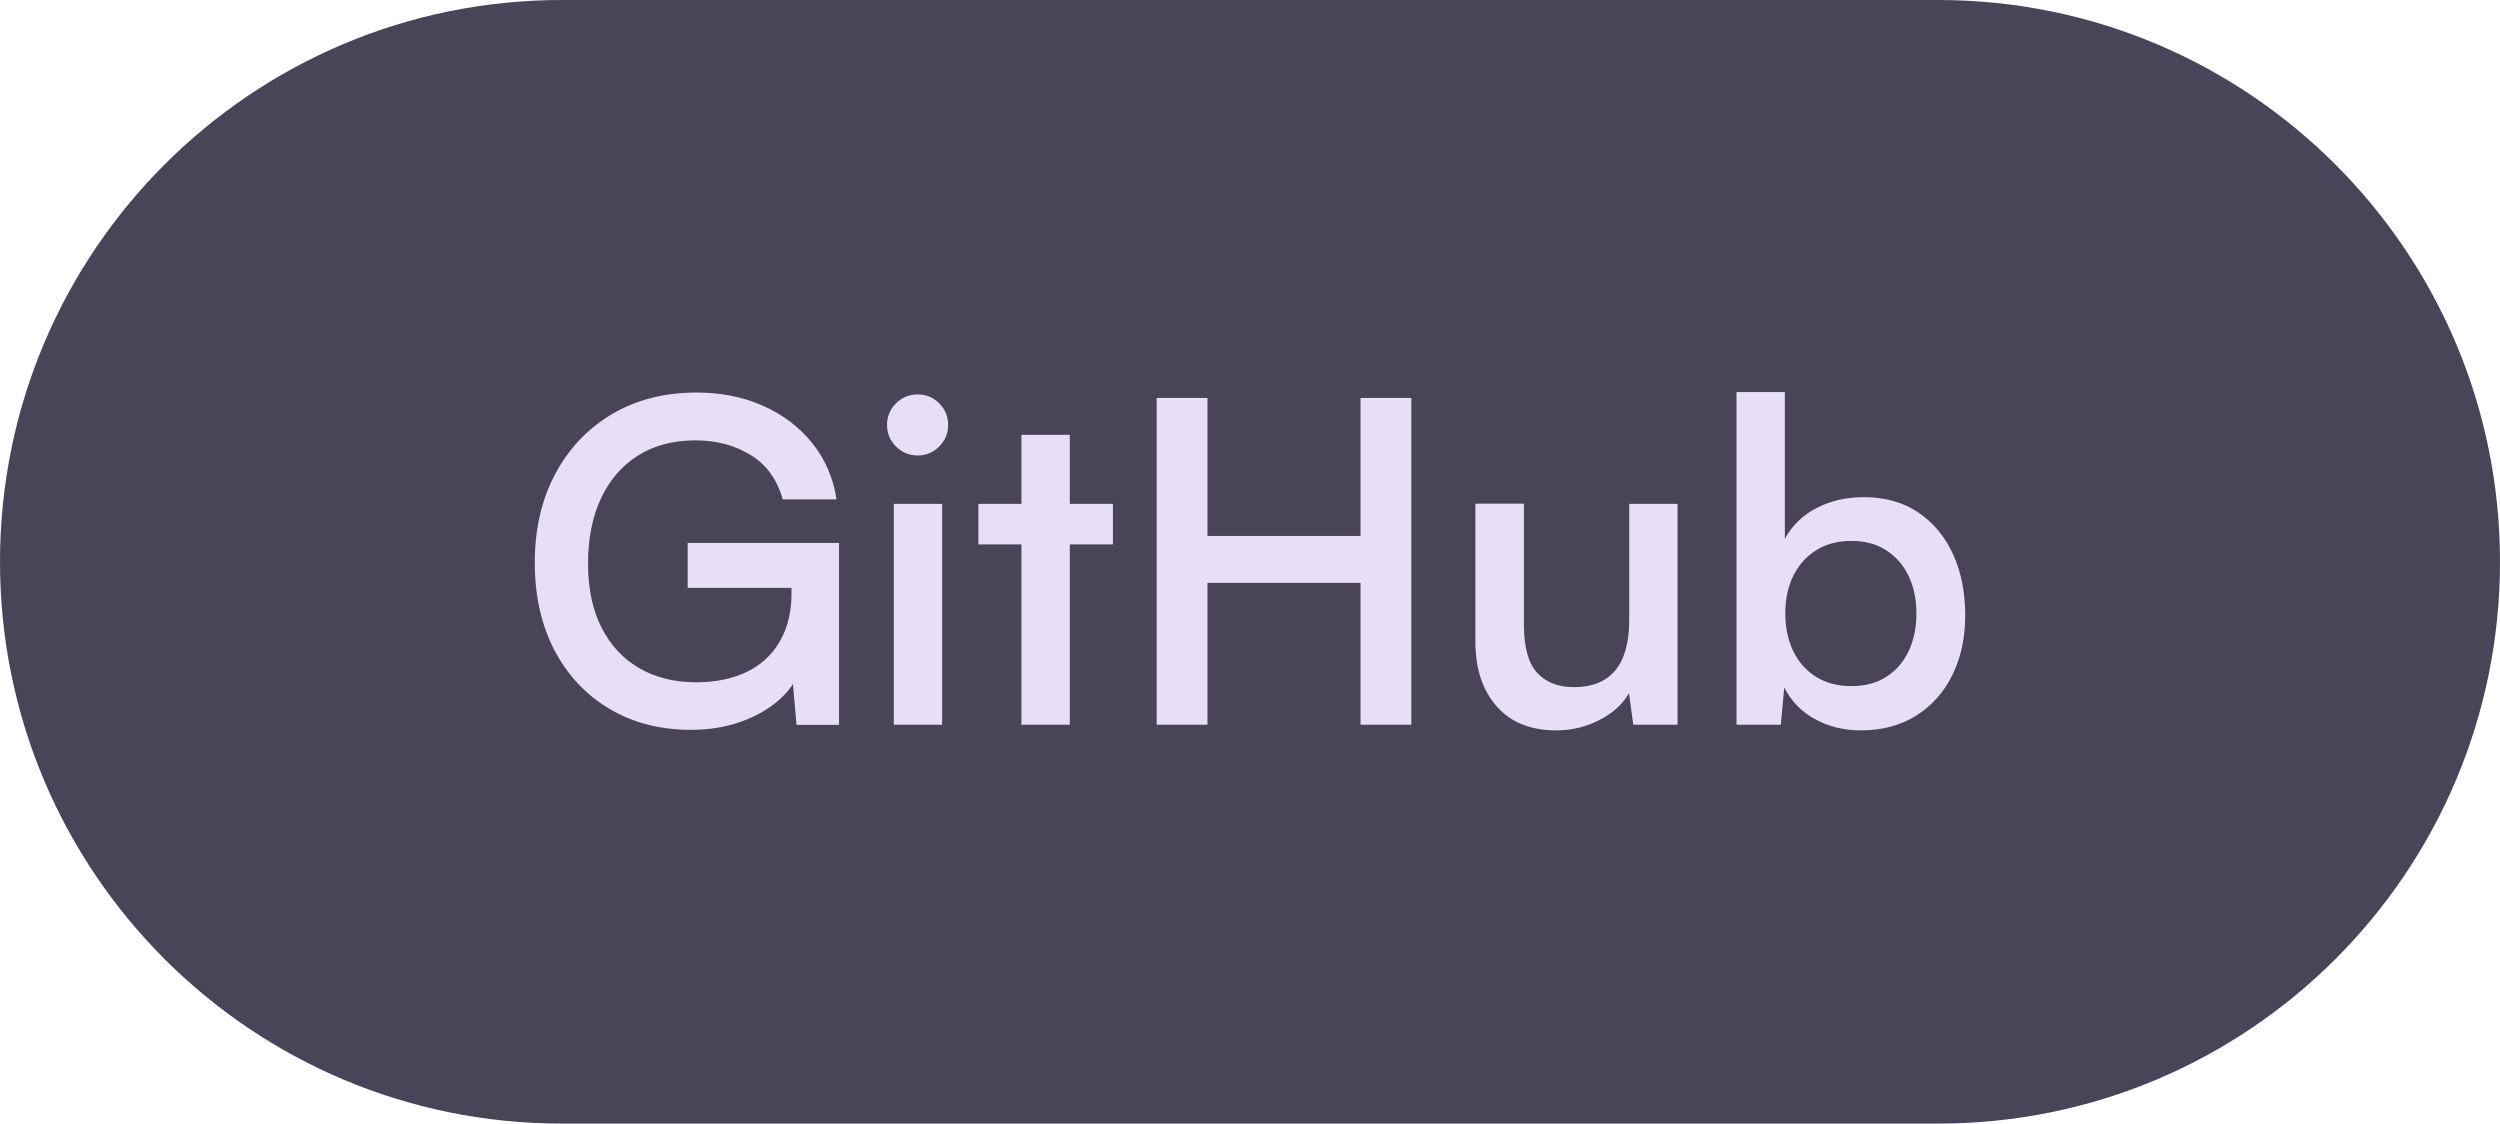
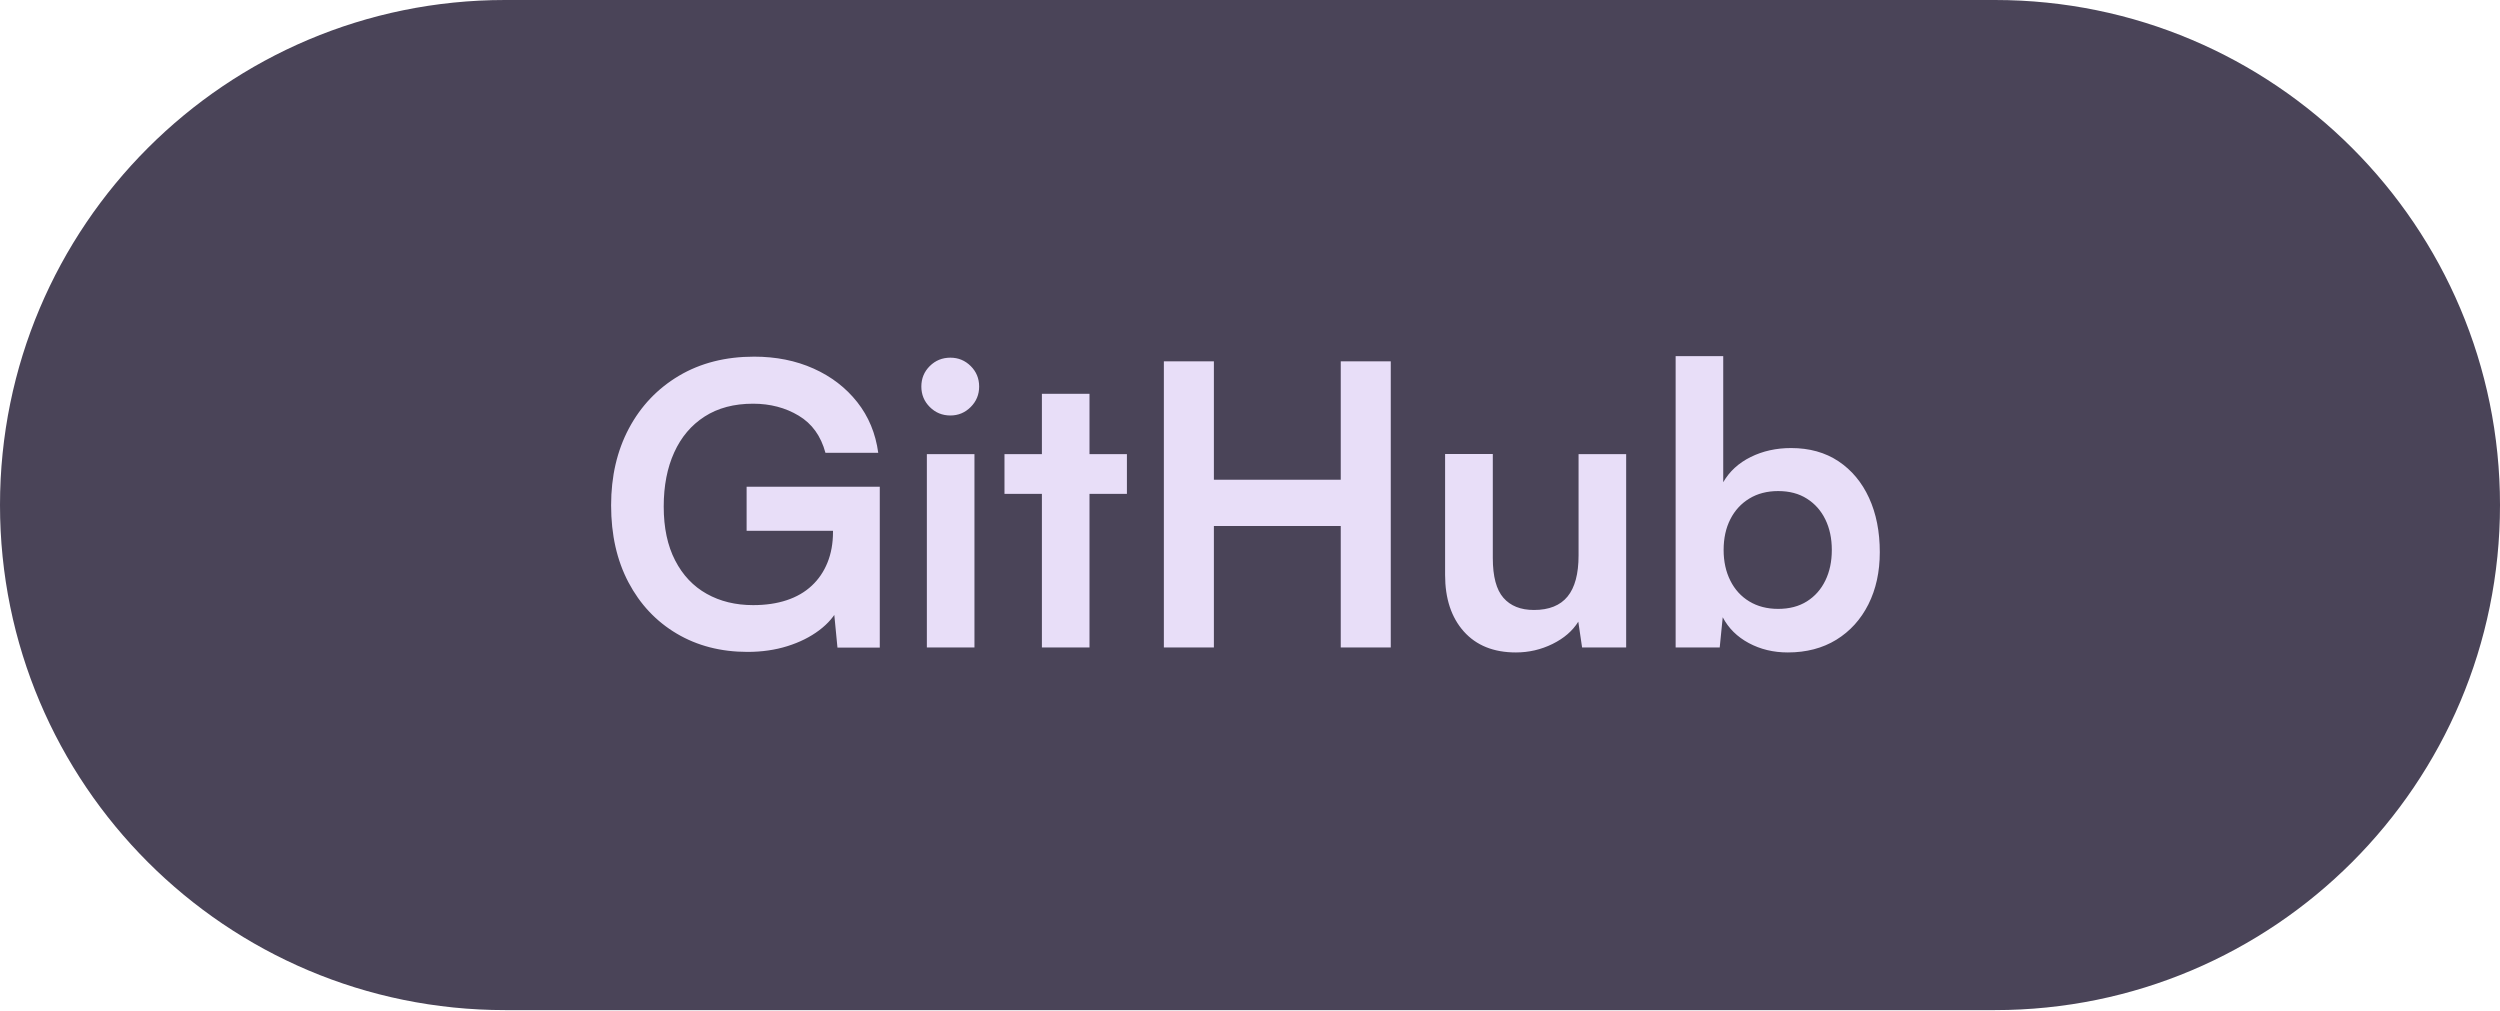
- <svg xmlns="http://www.w3.org/2000/svg" width="89" height="40" viewBox="0 0 89 40" role="img" aria-label="GitHub">
-   <rect width="89" height="40" rx="20.0" fill="#4A4458" />
-   <path transform="translate(18.4 25.8) scale(0.016 -0.016)" fill="#E8DEF8" d="M397.5 632.7Q322.4 632.7 268.8 598.4Q215.2 564.2 186.8 502.8Q158.4 441.4 158.4 358.7Q158.4 274.4 188.9 215.1Q219.4 155.9 273.5 125.2Q327.6 94.4 398.3 94.4Q445.7 94.4 484.5 106.8Q523.4 119.1 551.6 144.1Q579.7 169.0 595.4 206.4Q611.1 243.8 611.1 292.8V358.3L664.8 304.5H380.1V404.4H716.9V-0.4H622.2L611.3 125.9L625.0 110.1Q609.5 75.5 574.7 47.9Q539.9 20.3 492.0 4.4Q444.0 -11.4 387.1 -11.4Q285.0 -11.4 206.6 35.0Q128.1 81.4 84.0 165.1Q39.9 248.8 39.9 361.1Q39.9 471.8 84.9 557.0Q130.0 642.3 211.1 690.7Q292.3 739.1 399.8 739.1Q481.5 739.1 547.8 709.6Q614.2 680.1 657.2 626.6Q700.3 573.2 711.3 501.3H591.6Q572.9 568.1 519.8 600.4Q466.7 632.7 397.5 632.7ZM838.7 0.0V491.4H946.3V0.0ZM892.0 599.1Q863.6 599.1 843.6 619.0Q823.7 638.9 823.7 666.9Q823.7 695.3 843.6 715.1Q863.6 734.9 892.0 734.9Q919.8 734.9 939.7 715.1Q959.6 695.3 959.6 666.9Q959.6 638.9 939.7 619.0Q919.8 599.1 892.0 599.1ZM1026.9 491.4H1326.2V401.2H1026.9ZM1230.3 0.0H1122.7V645.1H1230.3ZM1536.6 0.0H1423.6V727.1H1536.6V420.1H1877.2V727.1H1990.2V0.0H1877.2V315.6H1536.6ZM2475.0 491.4H2582.6V0.0H2484.0L2474.5 70.2Q2453.2 33.2 2408.5 10.3Q2363.9 -12.6 2312.4 -12.6Q2227.0 -12.6 2179.9 41.1Q2132.7 94.9 2132.7 185.1V491.8H2240.7V222.2Q2240.7 147.9 2270.0 115.7Q2299.4 83.6 2351.9 83.6Q2413.1 83.6 2444.1 121.0Q2475.0 158.4 2475.0 233.1ZM2812.3 0.0H2713.7V740.2H2821.3V413.6Q2845.6 458.4 2892.2 482.3Q2938.7 506.3 2997.0 506.3Q3067.5 506.3 3117.9 472.5Q3168.3 438.7 3195.5 379.4Q3222.6 320.1 3222.6 242.9Q3222.6 168.4 3194.0 110.6Q3165.5 52.7 3113.3 20.1Q3061.2 -12.6 2990.2 -12.6Q2933.9 -12.6 2888.4 12.4Q2842.9 37.3 2819.9 82.9ZM2822.3 247.4Q2822.3 200.1 2840.2 163.4Q2858.0 126.8 2891.1 106.3Q2924.2 85.9 2969.2 85.9Q3014.8 85.9 3047.1 106.6Q3079.4 127.3 3096.7 163.7Q3114.0 200.1 3114.0 247.4Q3114.0 294.7 3096.7 330.9Q3079.4 367.1 3047.1 388.0Q3014.8 409.0 2969.2 409.0Q2924.2 409.0 2891.1 388.3Q2858.0 367.6 2840.2 331.5Q2822.3 295.3 2822.3 247.4Z" />
+ <svg xmlns="http://www.w3.org/2000/svg" width="99" height="40" viewBox="0 0 99 40" role="img" aria-label="GitHub">
+   <rect x="0" y="0" width="99" height="40" rx="20" fill="#4A4458" />
+   <path aria-hidden="true" fill="#E8DEF8" transform="translate(23.60 25.64) scale(0.0155 -0.0155)" d="M401.3 622.8Q328.6 622.8 277.6 590.0Q226.6 557.2 199.9 498.3Q173.1 439.5 173.1 360.0Q173.1 278.8 202.3 222.4Q231.4 165.9 282.9 137.1Q334.4 108.2 401.5 108.2Q449.7 108.2 487.4 120.8Q525.1 133.3 551.2 157.7Q577.4 182.0 591.5 216.9Q605.6 251.7 605.6 295.3V358.8L666.4 298.0H384.9V410.6H725.1V-0.3H617.0L605.5 118.4L620.5 102.8Q604.8 69.9 570.4 44.0Q536.0 18.1 489.1 3.4Q442.2 -11.3 387.4 -11.3Q285.0 -11.3 206.2 35.5Q127.5 82.2 83.1 166.3Q38.7 250.4 38.7 363.2Q38.7 474.3 84.3 559.9Q130.0 645.5 212.3 694.3Q294.6 743.0 404.1 743.0Q488.0 743.0 555.9 712.6Q623.8 682.2 667.5 626.9Q711.1 571.6 721.2 497.3H586.3Q569.0 561.7 518.0 592.2Q467.1 622.8 401.3 622.8ZM845.4 0.0V494.0H967.0V0.0ZM905.5 592.7Q874.5 592.7 852.9 614.3Q831.3 635.9 831.3 666.6Q831.3 697.6 852.9 719.0Q874.5 740.4 905.5 740.4Q935.8 740.4 957.4 719.0Q979.0 697.6 979.0 666.6Q979.0 635.9 957.4 614.3Q935.8 592.7 905.5 592.7ZM1043.7 494.0H1356.5V392.4H1043.7ZM1260.9 0.0H1139.3V648.1H1260.9ZM1578.7 0.0H1450.9V731.0H1578.7V428.5H1902.8V731.0H2030.6V0.0H1902.8V310.3H1578.7ZM2510.4 494.0H2632.0V0.0H2519.4L2509.7 65.9Q2487.9 30.7 2443.9 9.0Q2399.9 -12.7 2350.4 -12.7Q2265.1 -12.7 2217.2 40.9Q2169.4 94.6 2169.4 185.4V494.3H2291.3V228.2Q2291.3 157.9 2318.4 126.9Q2345.5 95.8 2396.4 95.8Q2454.2 95.8 2482.3 130.2Q2510.4 164.6 2510.4 235.2ZM2871.0 0.0H2758.4V744.4H2880.0V422.2Q2903.9 463.7 2950.2 486.6Q2996.4 509.5 3053.4 509.5Q3123.7 509.5 3174.5 475.7Q3225.2 441.8 3252.6 382.0Q3280.0 322.2 3280.0 243.5Q3280.0 168.3 3250.9 110.2Q3221.7 52.2 3168.9 19.7Q3116.0 -12.7 3045.0 -12.7Q2990.0 -12.7 2945.4 11.2Q2900.8 35.1 2878.7 77.2ZM2881.0 249.1Q2881.0 204.9 2898.2 170.7Q2915.3 136.5 2946.7 117.6Q2978.1 98.6 3020.4 98.6Q3063.4 98.6 3093.9 117.9Q3124.5 137.2 3140.9 171.1Q3157.4 204.9 3157.4 249.1Q3157.4 293.3 3140.9 327.0Q3124.5 360.7 3093.9 380.1Q3063.4 399.6 3020.4 399.6Q2978.1 399.6 2946.7 380.5Q2915.3 361.4 2898.2 327.7Q2881.0 294.0 2881.0 249.1Z" />
</svg>
